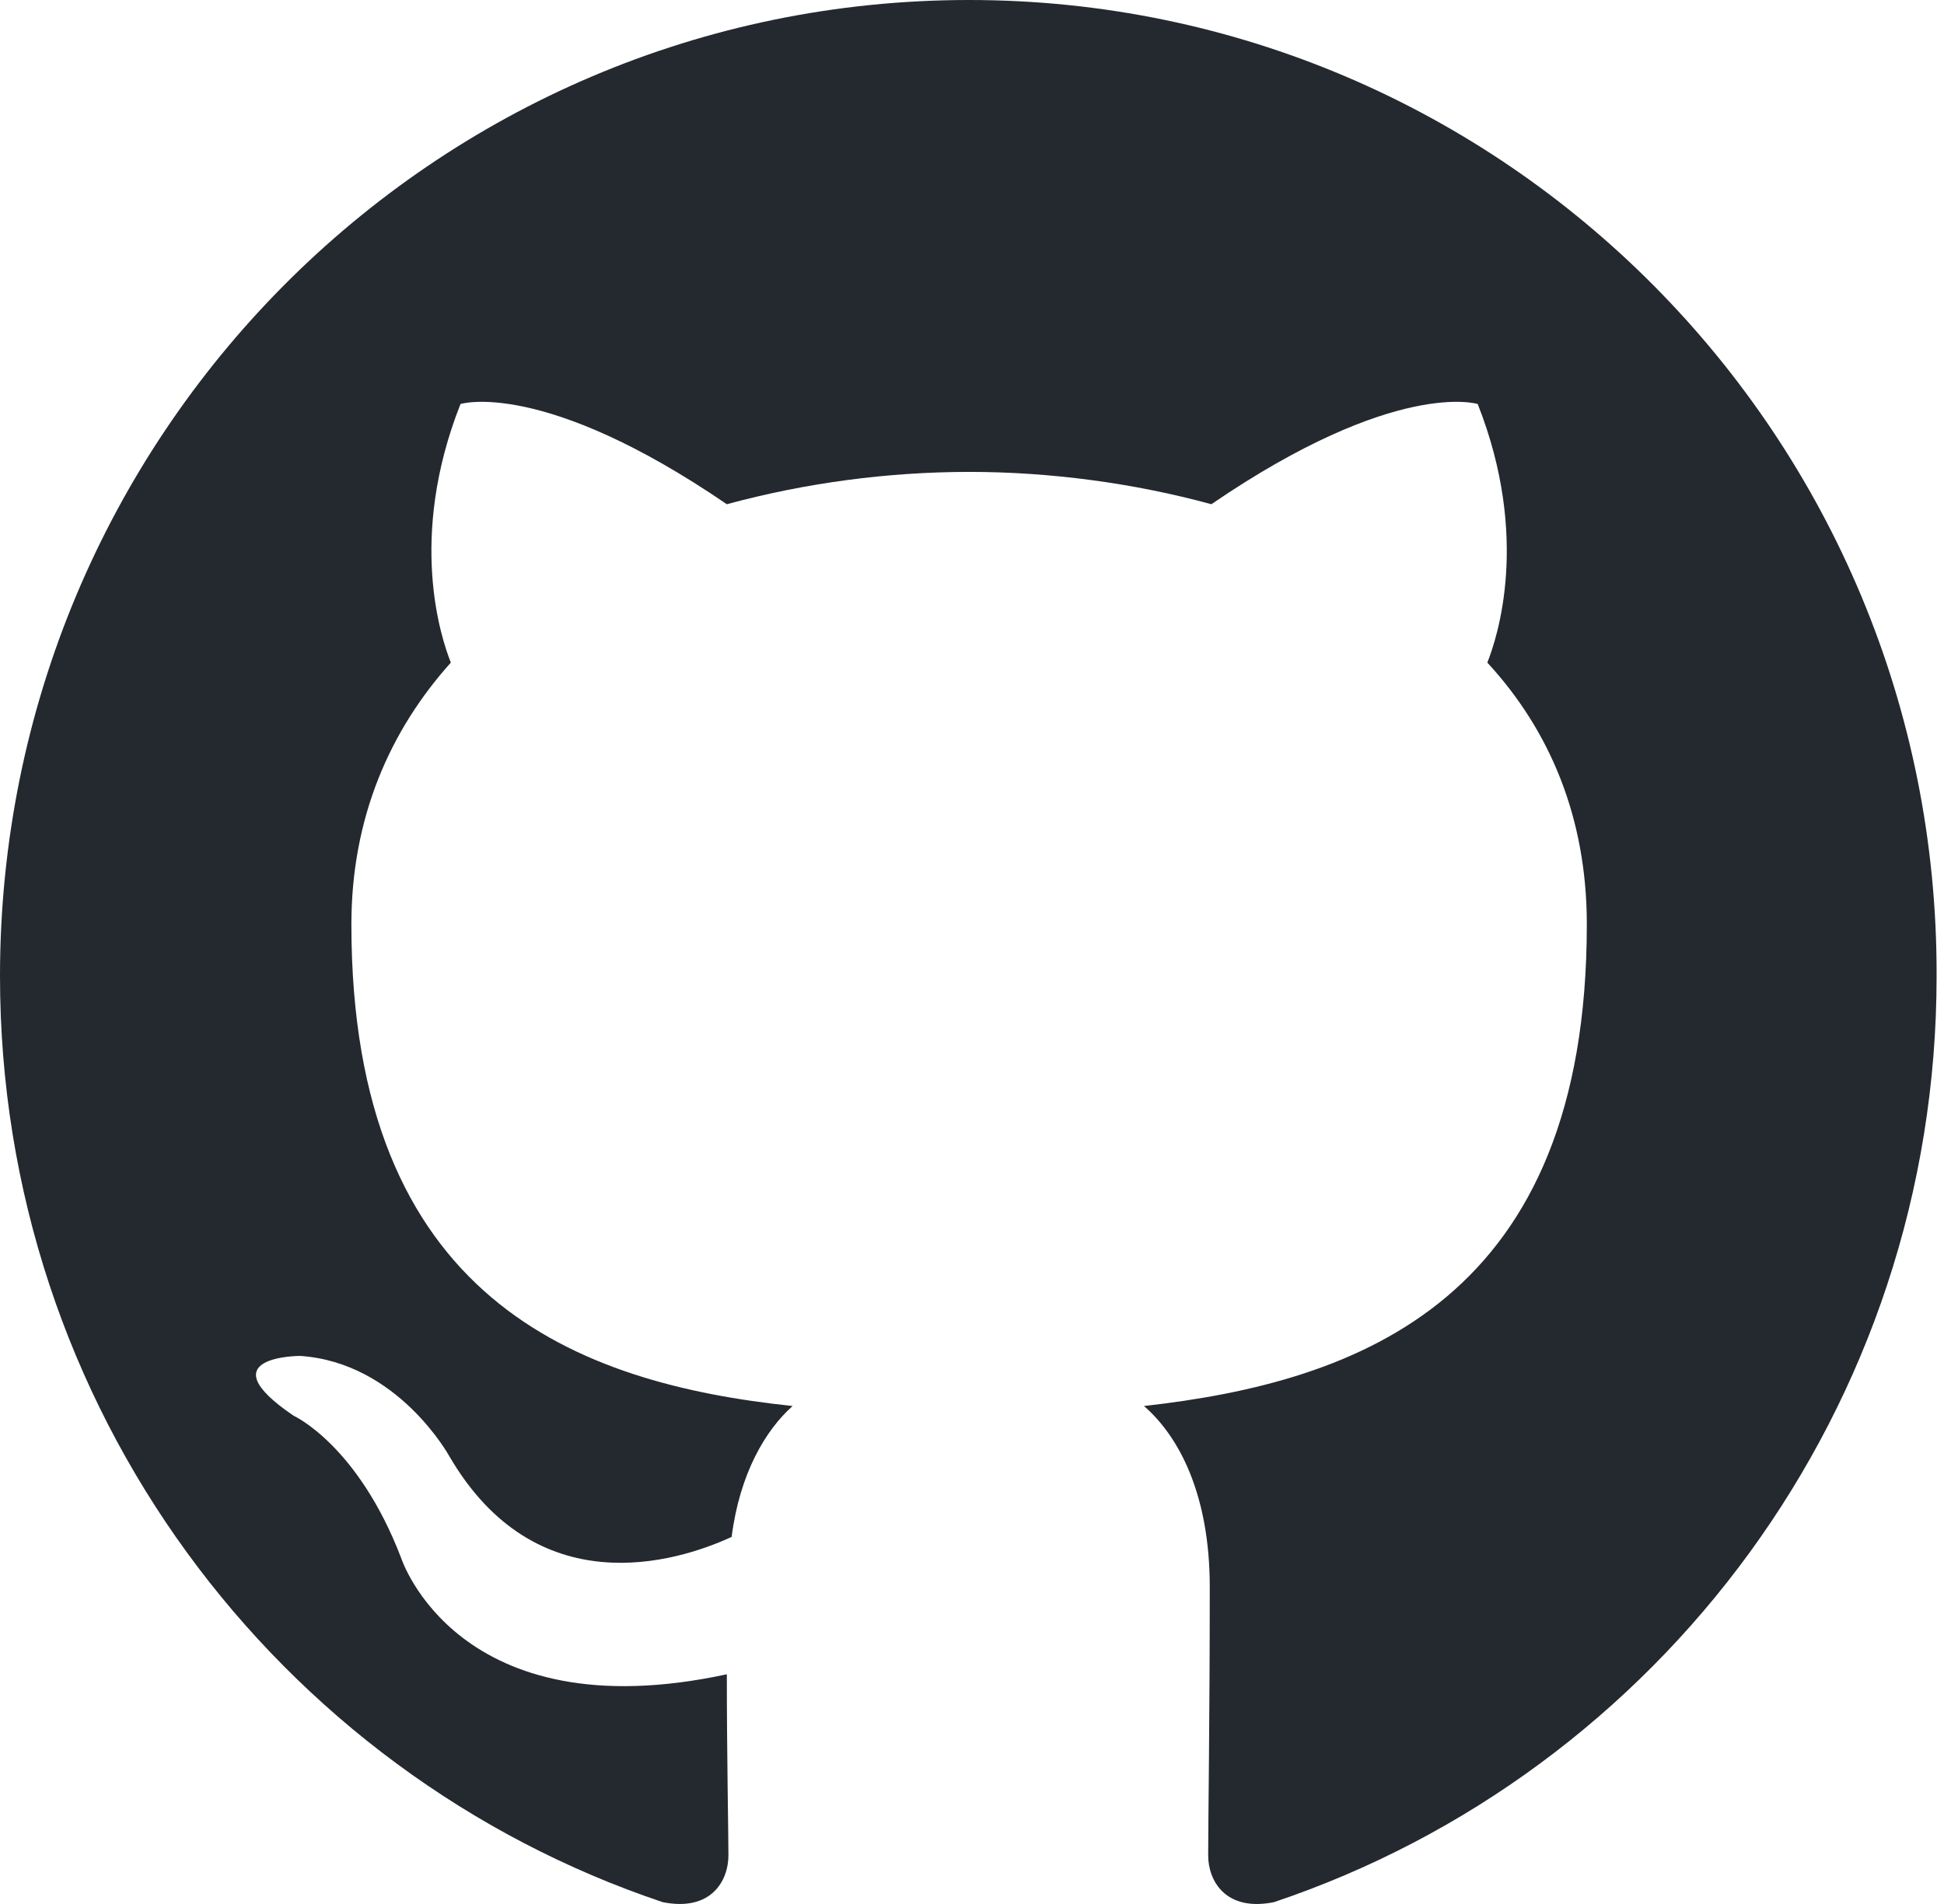
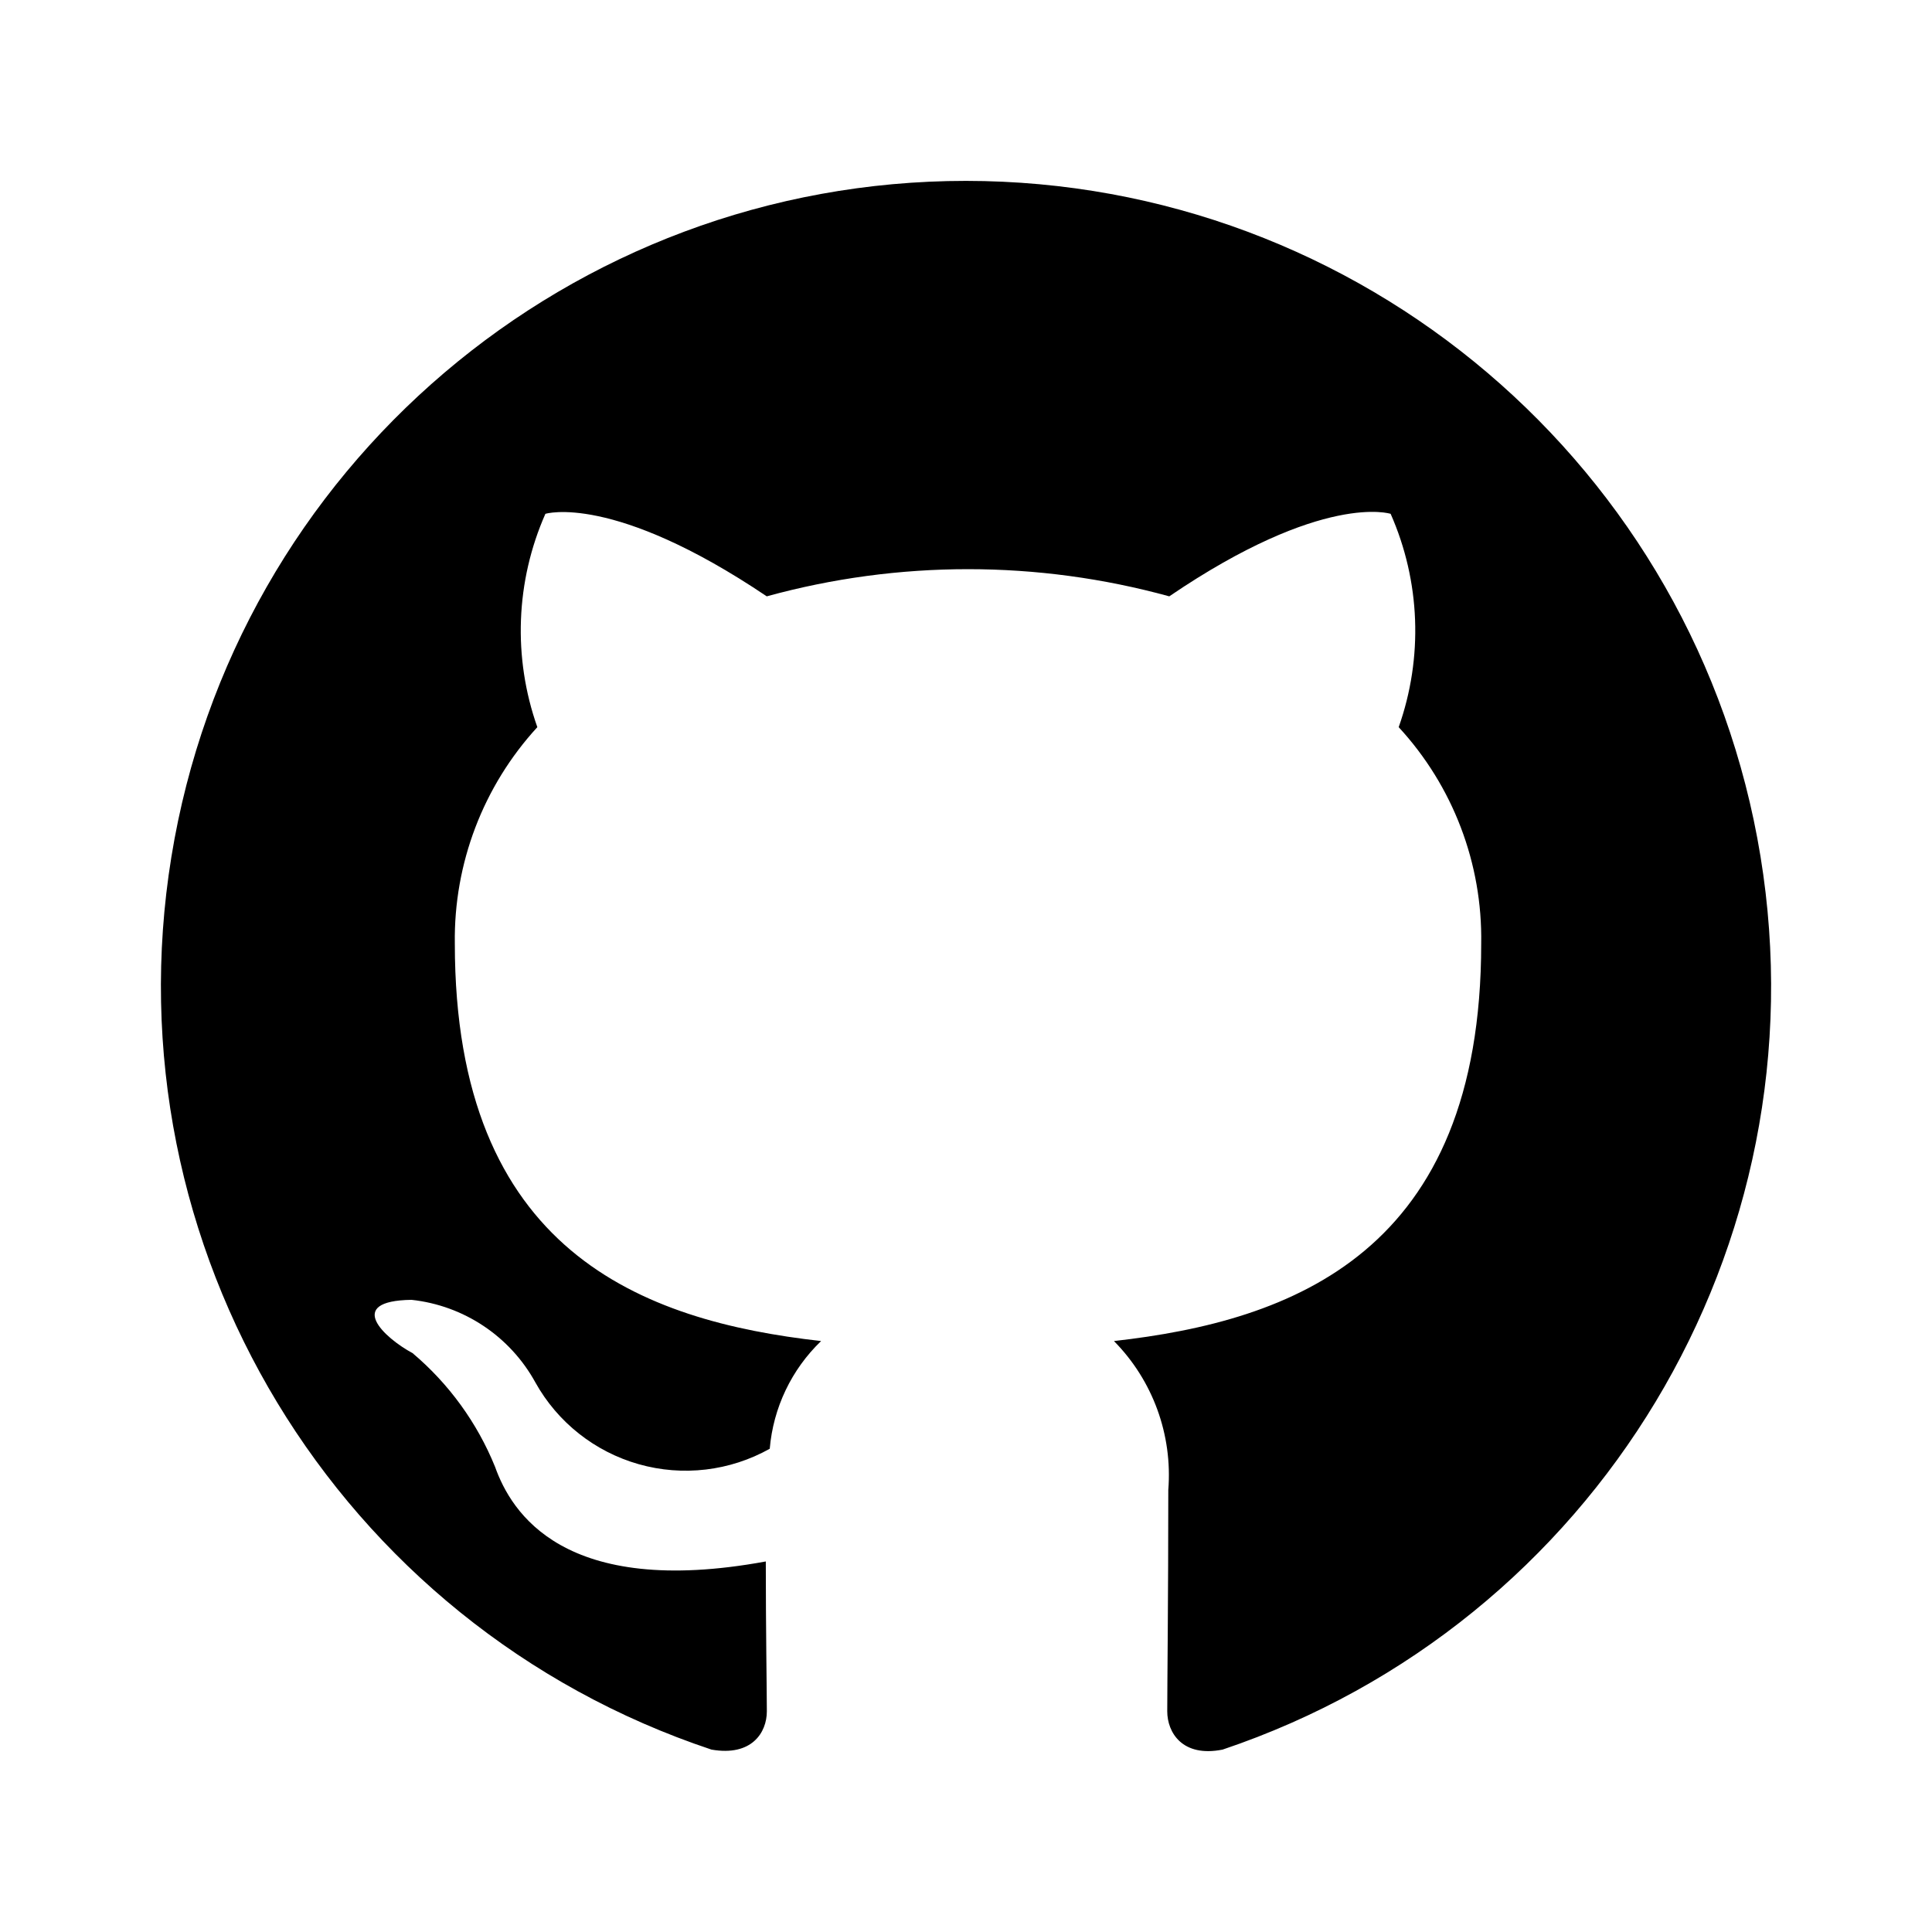
- <svg xmlns="http://www.w3.org/2000/svg" width="98" height="96">
-   <path fill-rule="evenodd" clip-rule="evenodd" d="M48.854 0C21.839 0 0 22 0 49.217c0 21.756 13.993 40.172 33.405 46.69 2.427.49 3.316-1.059 3.316-2.362 0-1.141-.08-5.052-.08-9.127-13.59 2.934-16.42-5.867-16.42-5.867-2.184-5.704-5.42-7.17-5.42-7.17-4.448-3.015.324-3.015.324-3.015 4.934.326 7.523 5.052 7.523 5.052 4.367 7.496 11.404 5.378 14.235 4.074.404-3.178 1.699-5.378 3.074-6.6-10.839-1.141-22.243-5.378-22.243-24.283 0-5.378 1.94-9.778 5.014-13.2-.485-1.222-2.184-6.275.486-13.038 0 0 4.125-1.304 13.426 5.052a46.97 46.97 0 0 1 12.214-1.63c4.125 0 8.33.571 12.213 1.63 9.302-6.356 13.427-5.052 13.427-5.052 2.67 6.763.97 11.816.485 13.038 3.155 3.422 5.015 7.822 5.015 13.2 0 18.905-11.404 23.06-22.324 24.283 1.78 1.548 3.316 4.481 3.316 9.126 0 6.6-.08 11.897-.08 13.526 0 1.304.89 2.853 3.316 2.364 19.412-6.52 33.405-24.935 33.405-46.691C97.707 22 75.788 0 48.854 0z" fill="#24292f" />
+ <svg xmlns="http://www.w3.org/2000/svg" viewBox="0 0 24 24" data-name="Layer 1">
+   <path fill="currentColor" d="M12,2.247A10,10,0,0,0,8.838,21.734c.5.088.688-.212.688-.475,0-.237-.013-1.025-.013-1.862C7,19.859,6.35,18.784,6.15,18.222A3.636,3.636,0,0,0,5.125,16.809c-.35-.188-.85-.65-.013-.662A2.001,2.001,0,0,1,6.65,17.172a2.137,2.137,0,0,0,2.912.825A2.104,2.104,0,0,1,10.2,16.659c-2.225-.25-4.55-1.113-4.55-4.938a3.892,3.892,0,0,1,1.025-2.688,3.594,3.594,0,0,1,.1-2.65s.837-.263,2.75,1.025a9.427,9.427,0,0,1,5,0c1.912-1.3,2.75-1.025,2.75-1.025a3.593,3.593,0,0,1,.1,2.65,3.869,3.869,0,0,1,1.025,2.688c0,3.837-2.338,4.688-4.562,4.938a2.368,2.368,0,0,1,.675,1.85c0,1.338-.013,2.412-.013,2.75,0,.263.188.575.688.475A10.005,10.005,0,0,0,12,2.247Z" />
</svg>
